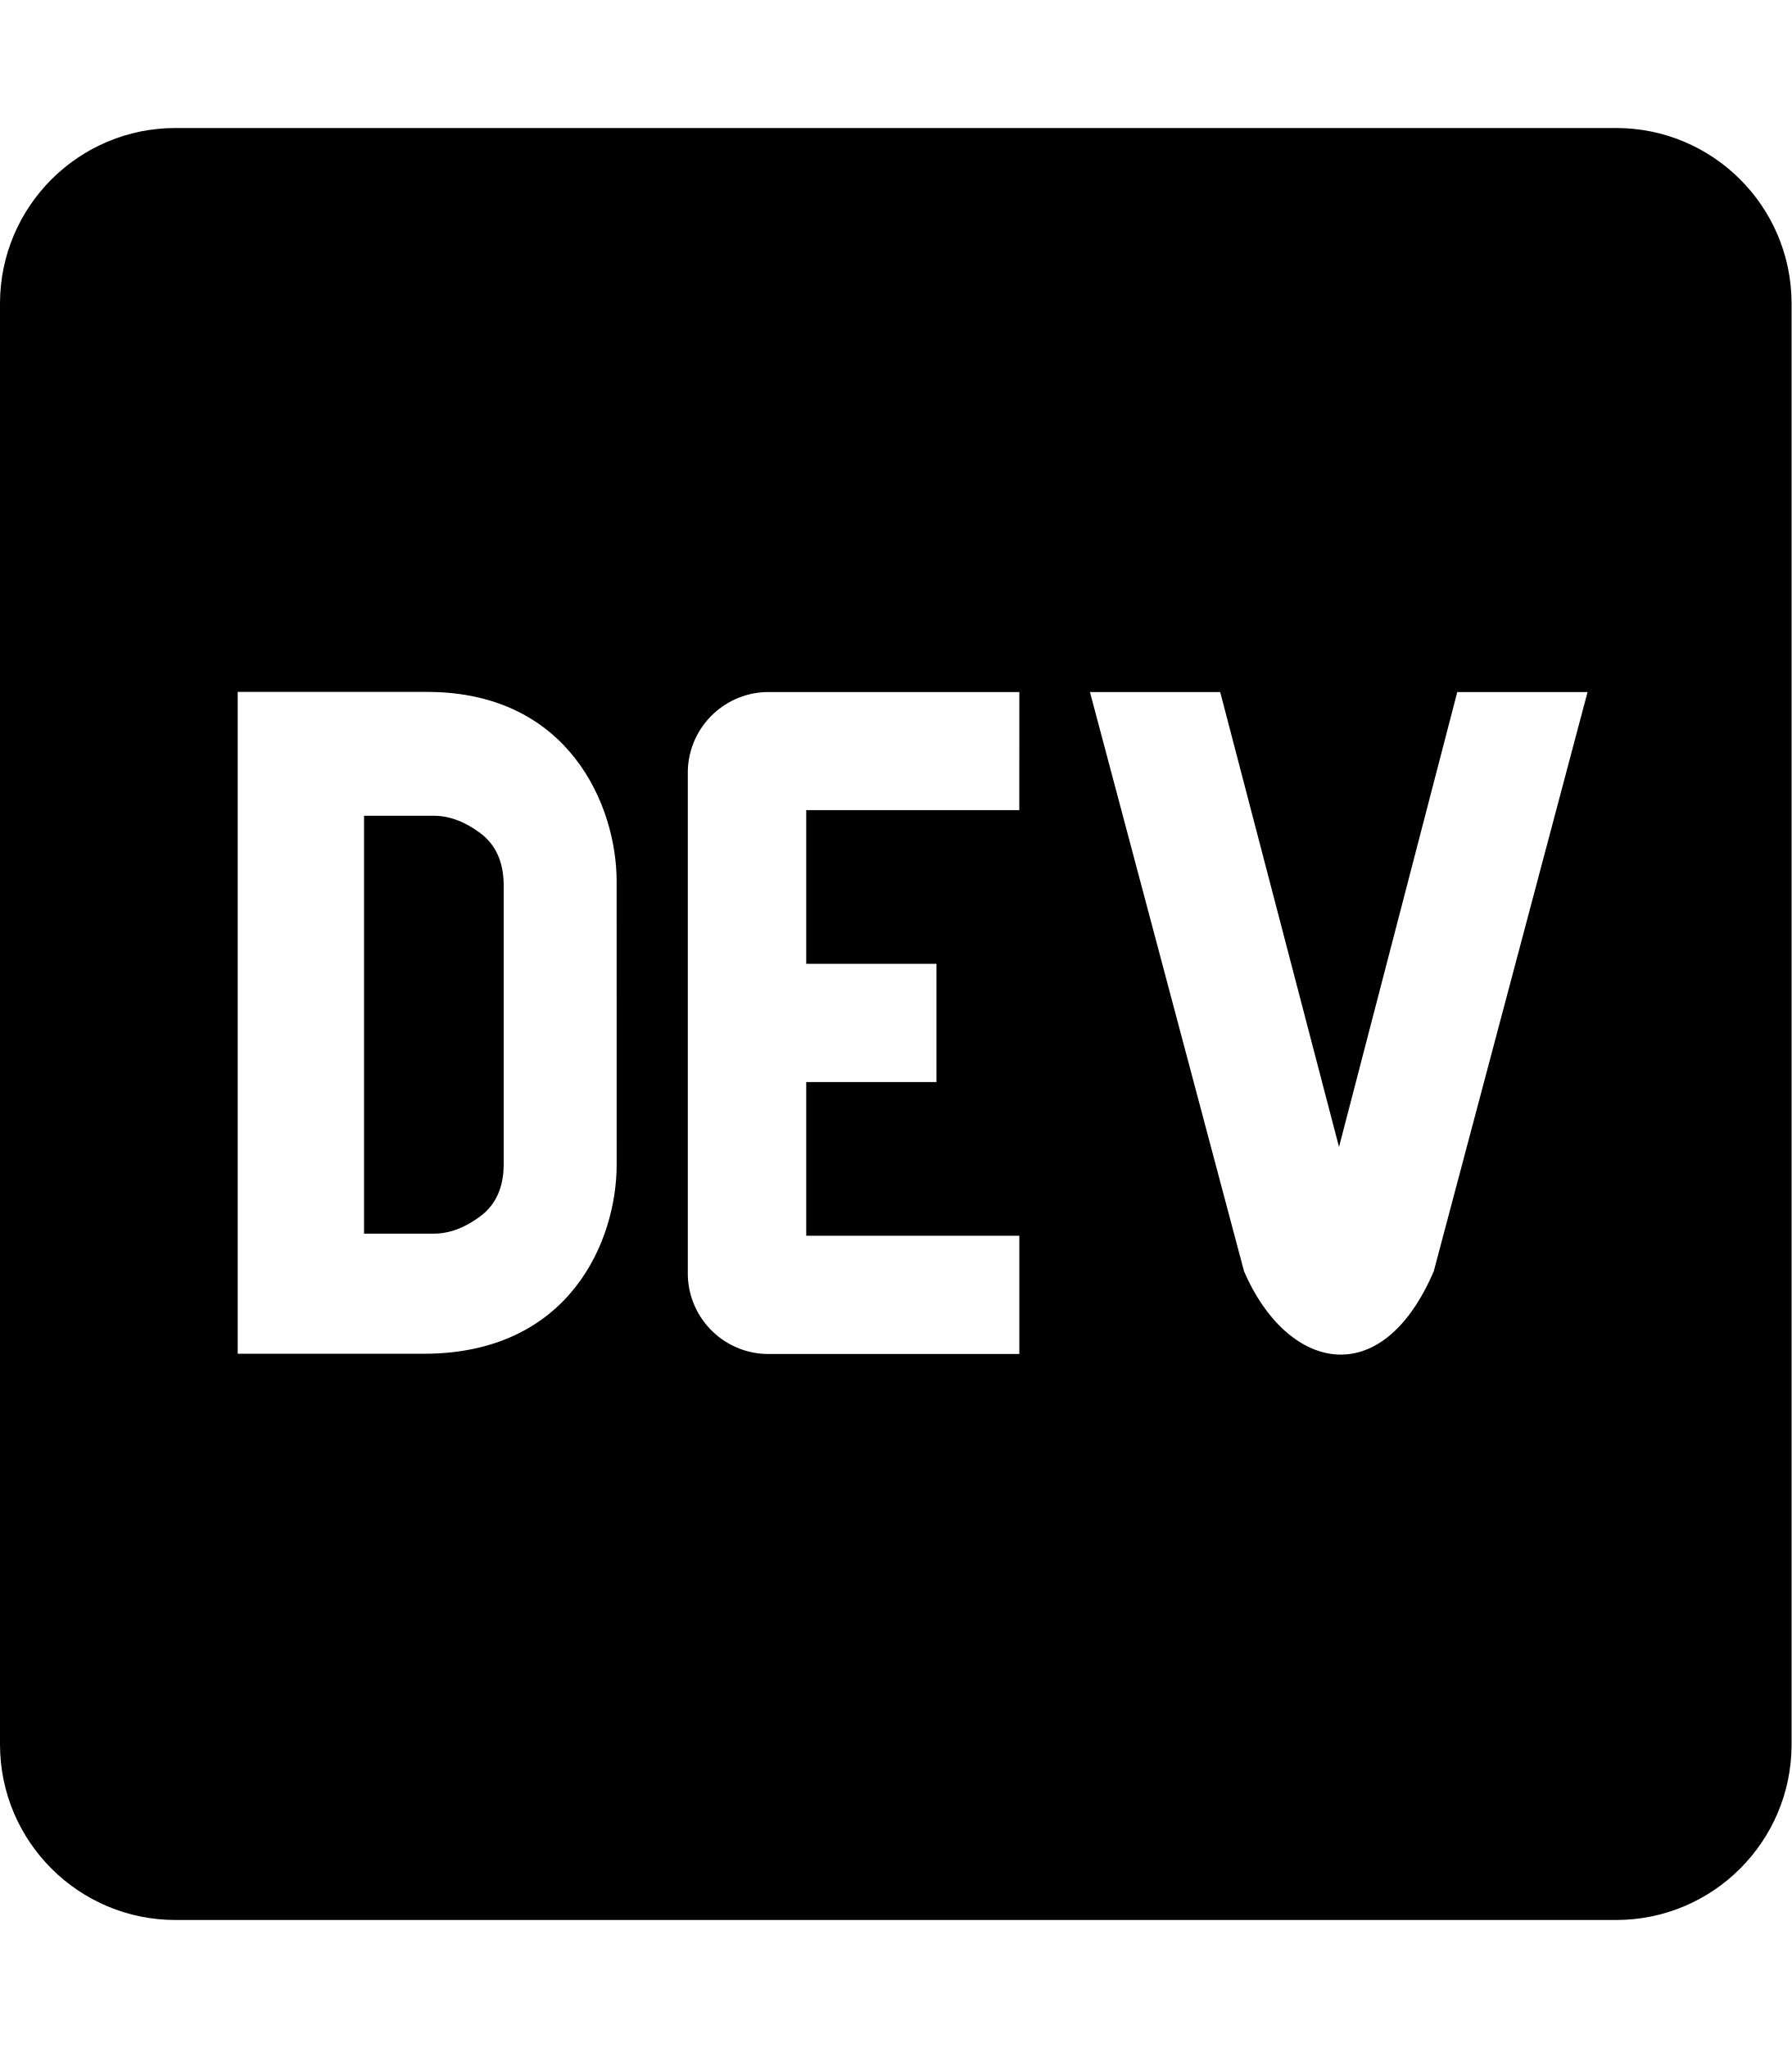
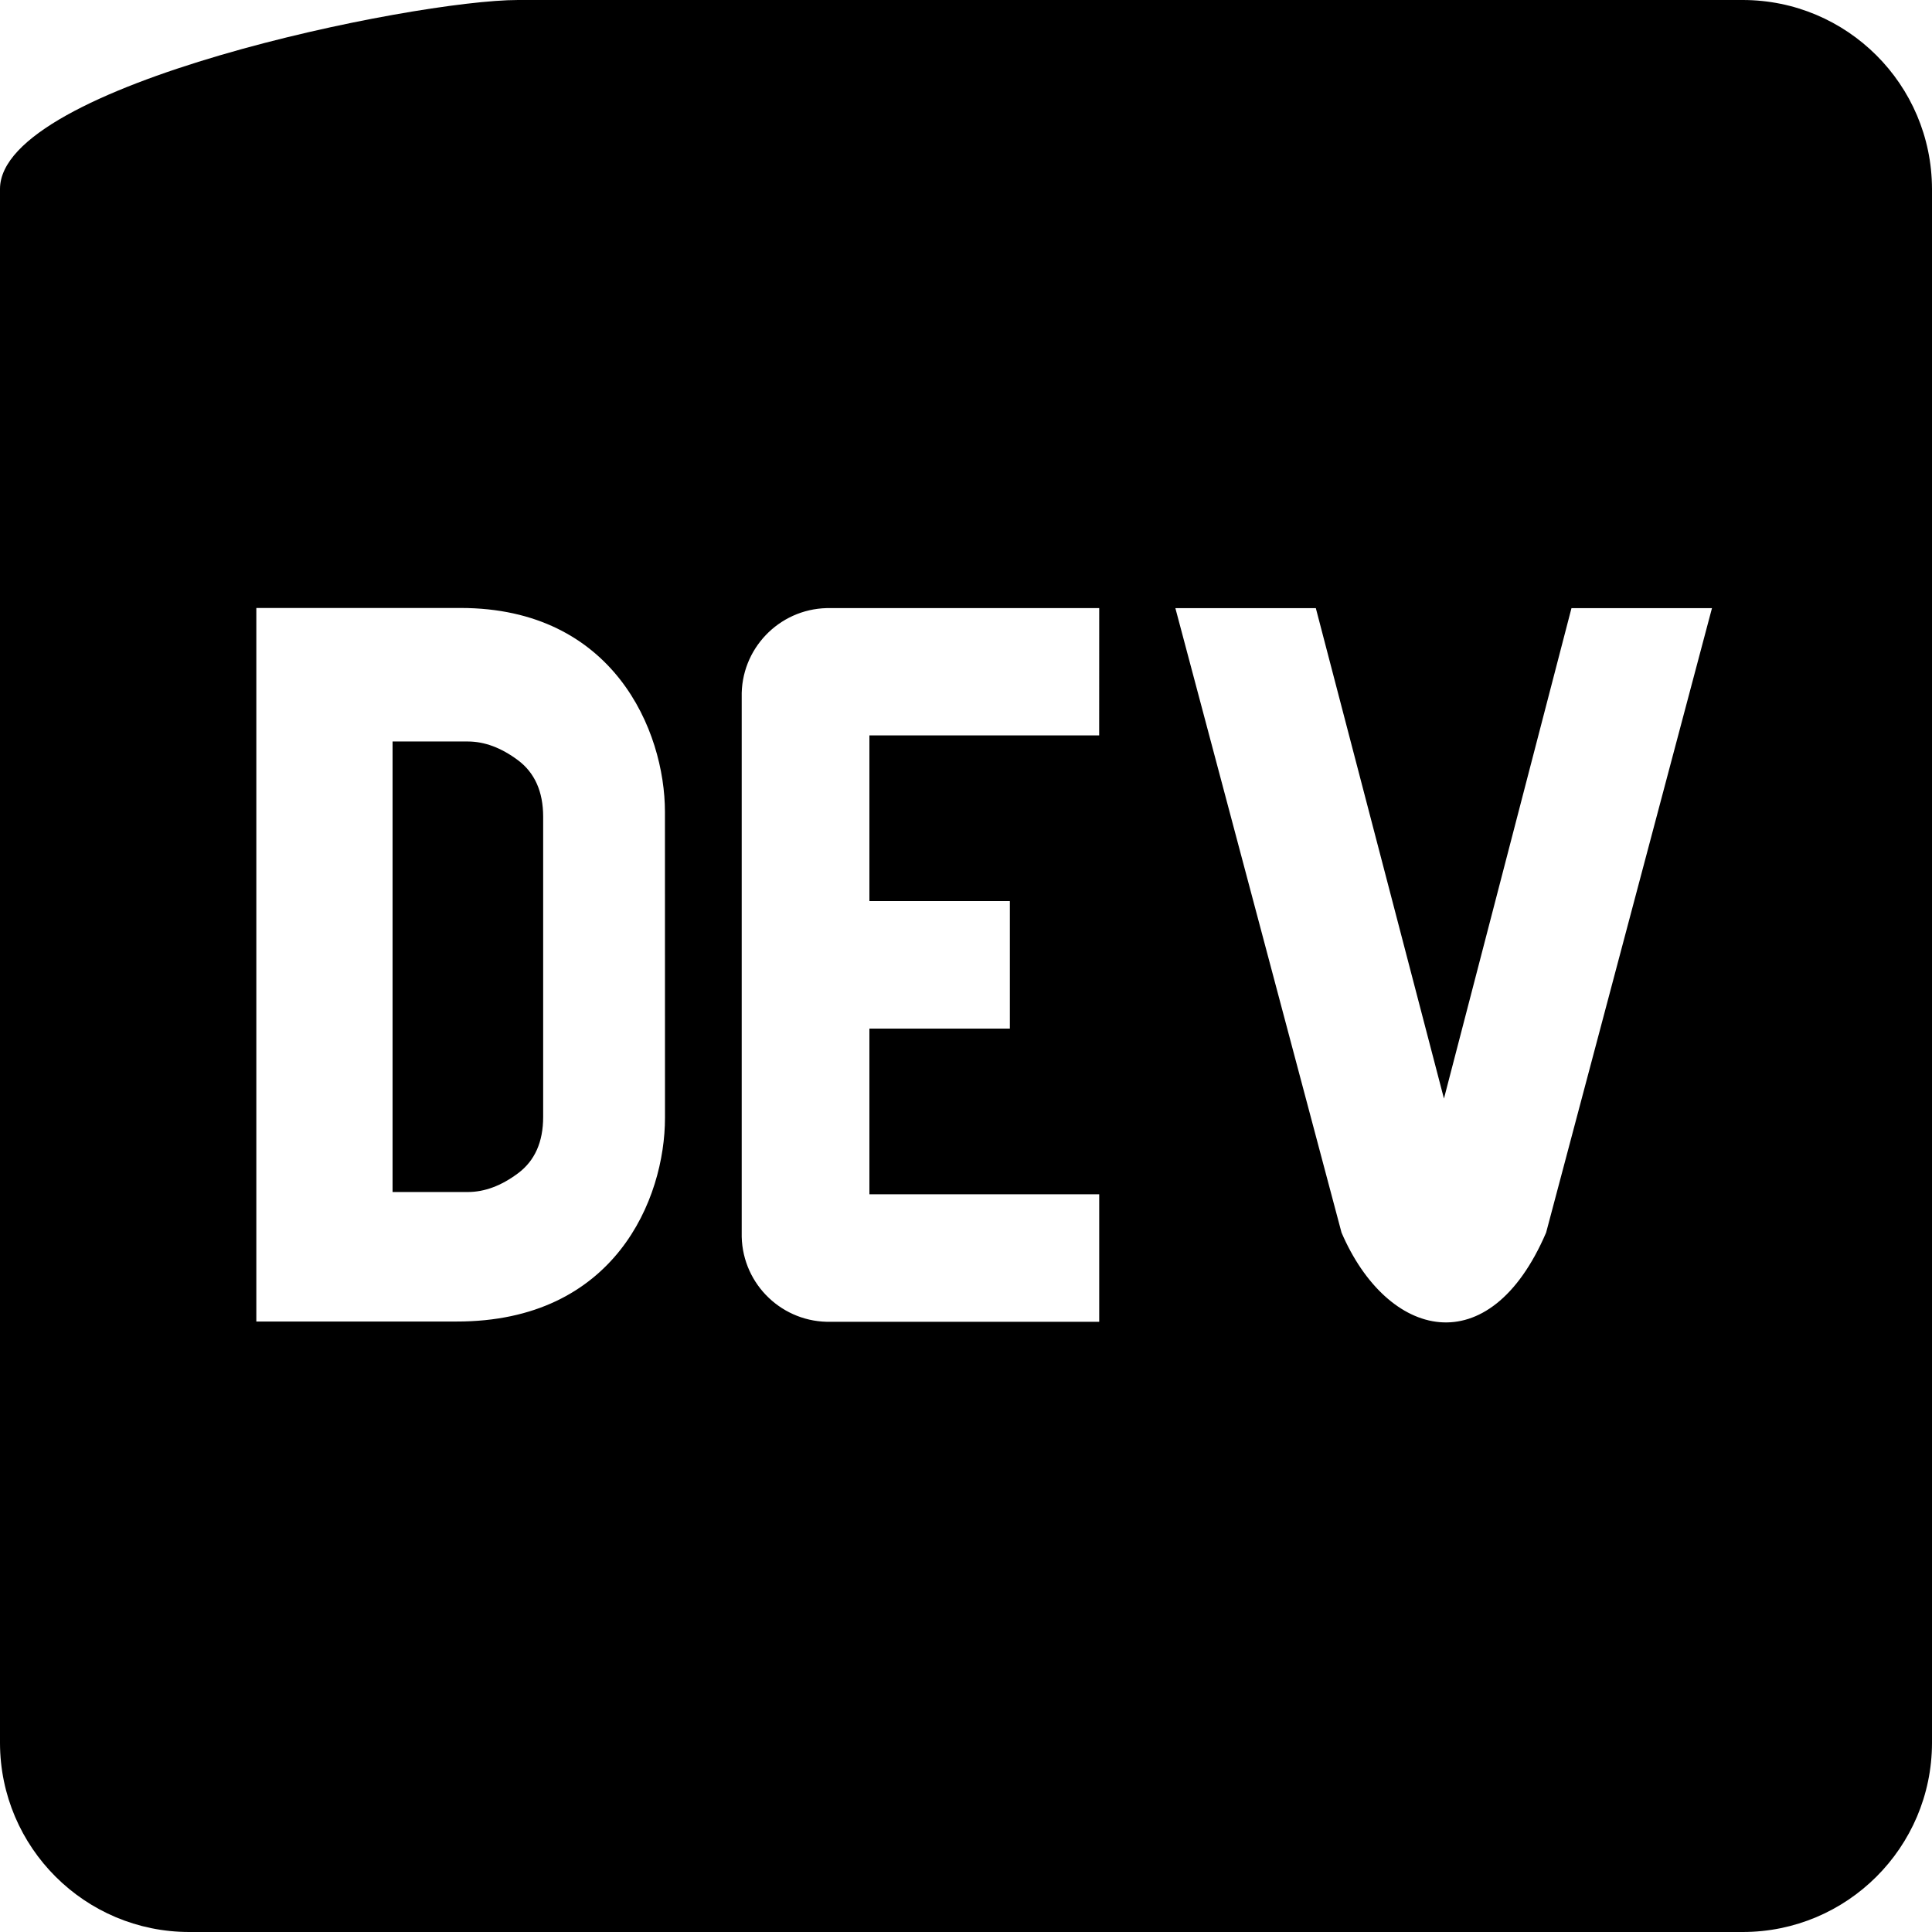
- <svg xmlns="http://www.w3.org/2000/svg" role="img" viewBox="0 0 448 512">
-   <path fill="#000000" d="M120.12 208.29c-3.88-2.9-7.77-4.35-11.65-4.35H91.03v104.47h17.45c3.88 0 7.77-1.45 11.65-4.35 3.88-2.9 5.82-7.25 5.82-13.06v-69.65c-.01-5.8-1.96-10.16-5.83-13.06zM404.1 32H43.9C19.7 32 .06 51.59 0 75.8v360.4C.06 460.41 19.7 480 43.9 480h360.2c24.21 0 43.84-19.59 43.9-43.8V75.8c-.06-24.21-19.7-43.8-43.9-43.8zM154.2 291.19c0 18.81-11.61 47.31-48.36 47.25h-46.4V172.98h47.38c35.44 0 47.36 28.46 47.37 47.28l.01 70.93zm100.68-88.66H201.6v38.42h32.57v29.57H201.6v38.41h53.29v29.57h-62.18c-11.16.29-20.44-8.53-20.72-19.69V193.7c-.27-11.15 8.56-20.41 19.71-20.69h63.19l-.01 29.52zm103.64 115.29c-13.2 30.75-36.85 24.63-47.44 0l-38.53-144.8h32.57l29.71 113.72 29.57-113.72h32.58l-38.46 144.8z" />
+ <svg xmlns="http://www.w3.org/2000/svg" width="448" height="448" viewBox="0 0 448 448" fill="none">
+   <path d="M120.12 176.29C116.24 173.39 112.35 171.94 108.47 171.94H91.03V276.41H108.48C112.36 276.41 116.25 274.96 120.13 272.06C124.01 269.16 125.95 264.81 125.95 259V189.35C125.94 183.55 123.99 179.19 120.12 176.29ZM404.1 0H120.13C95.93 0 0.06 19.59 0 43.8V404.2C0.06 428.41 19.7 448 43.9 448H404.1C428.31 448 447.94 428.41 448 404.2V43.8C447.94 19.59 428.3 0 404.1 0ZM154.2 259.19C154.2 278 142.59 306.5 105.84 306.44H59.44V140.98H106.82C142.26 140.98 154.18 169.44 154.19 188.26L154.2 259.19ZM254.88 170.53H201.6V208.95H234.17V238.52H201.6V276.93H254.89V306.5H192.71C181.55 306.79 172.27 297.97 171.99 286.81V161.7C171.72 150.55 180.55 141.29 191.7 141.01H254.89L254.88 170.53ZM358.52 285.82C345.32 316.57 321.67 310.45 311.08 285.82L272.55 141.02H305.12L334.83 254.74L364.4 141.02H396.98L358.52 285.82Z" fill="black" />
</svg>
